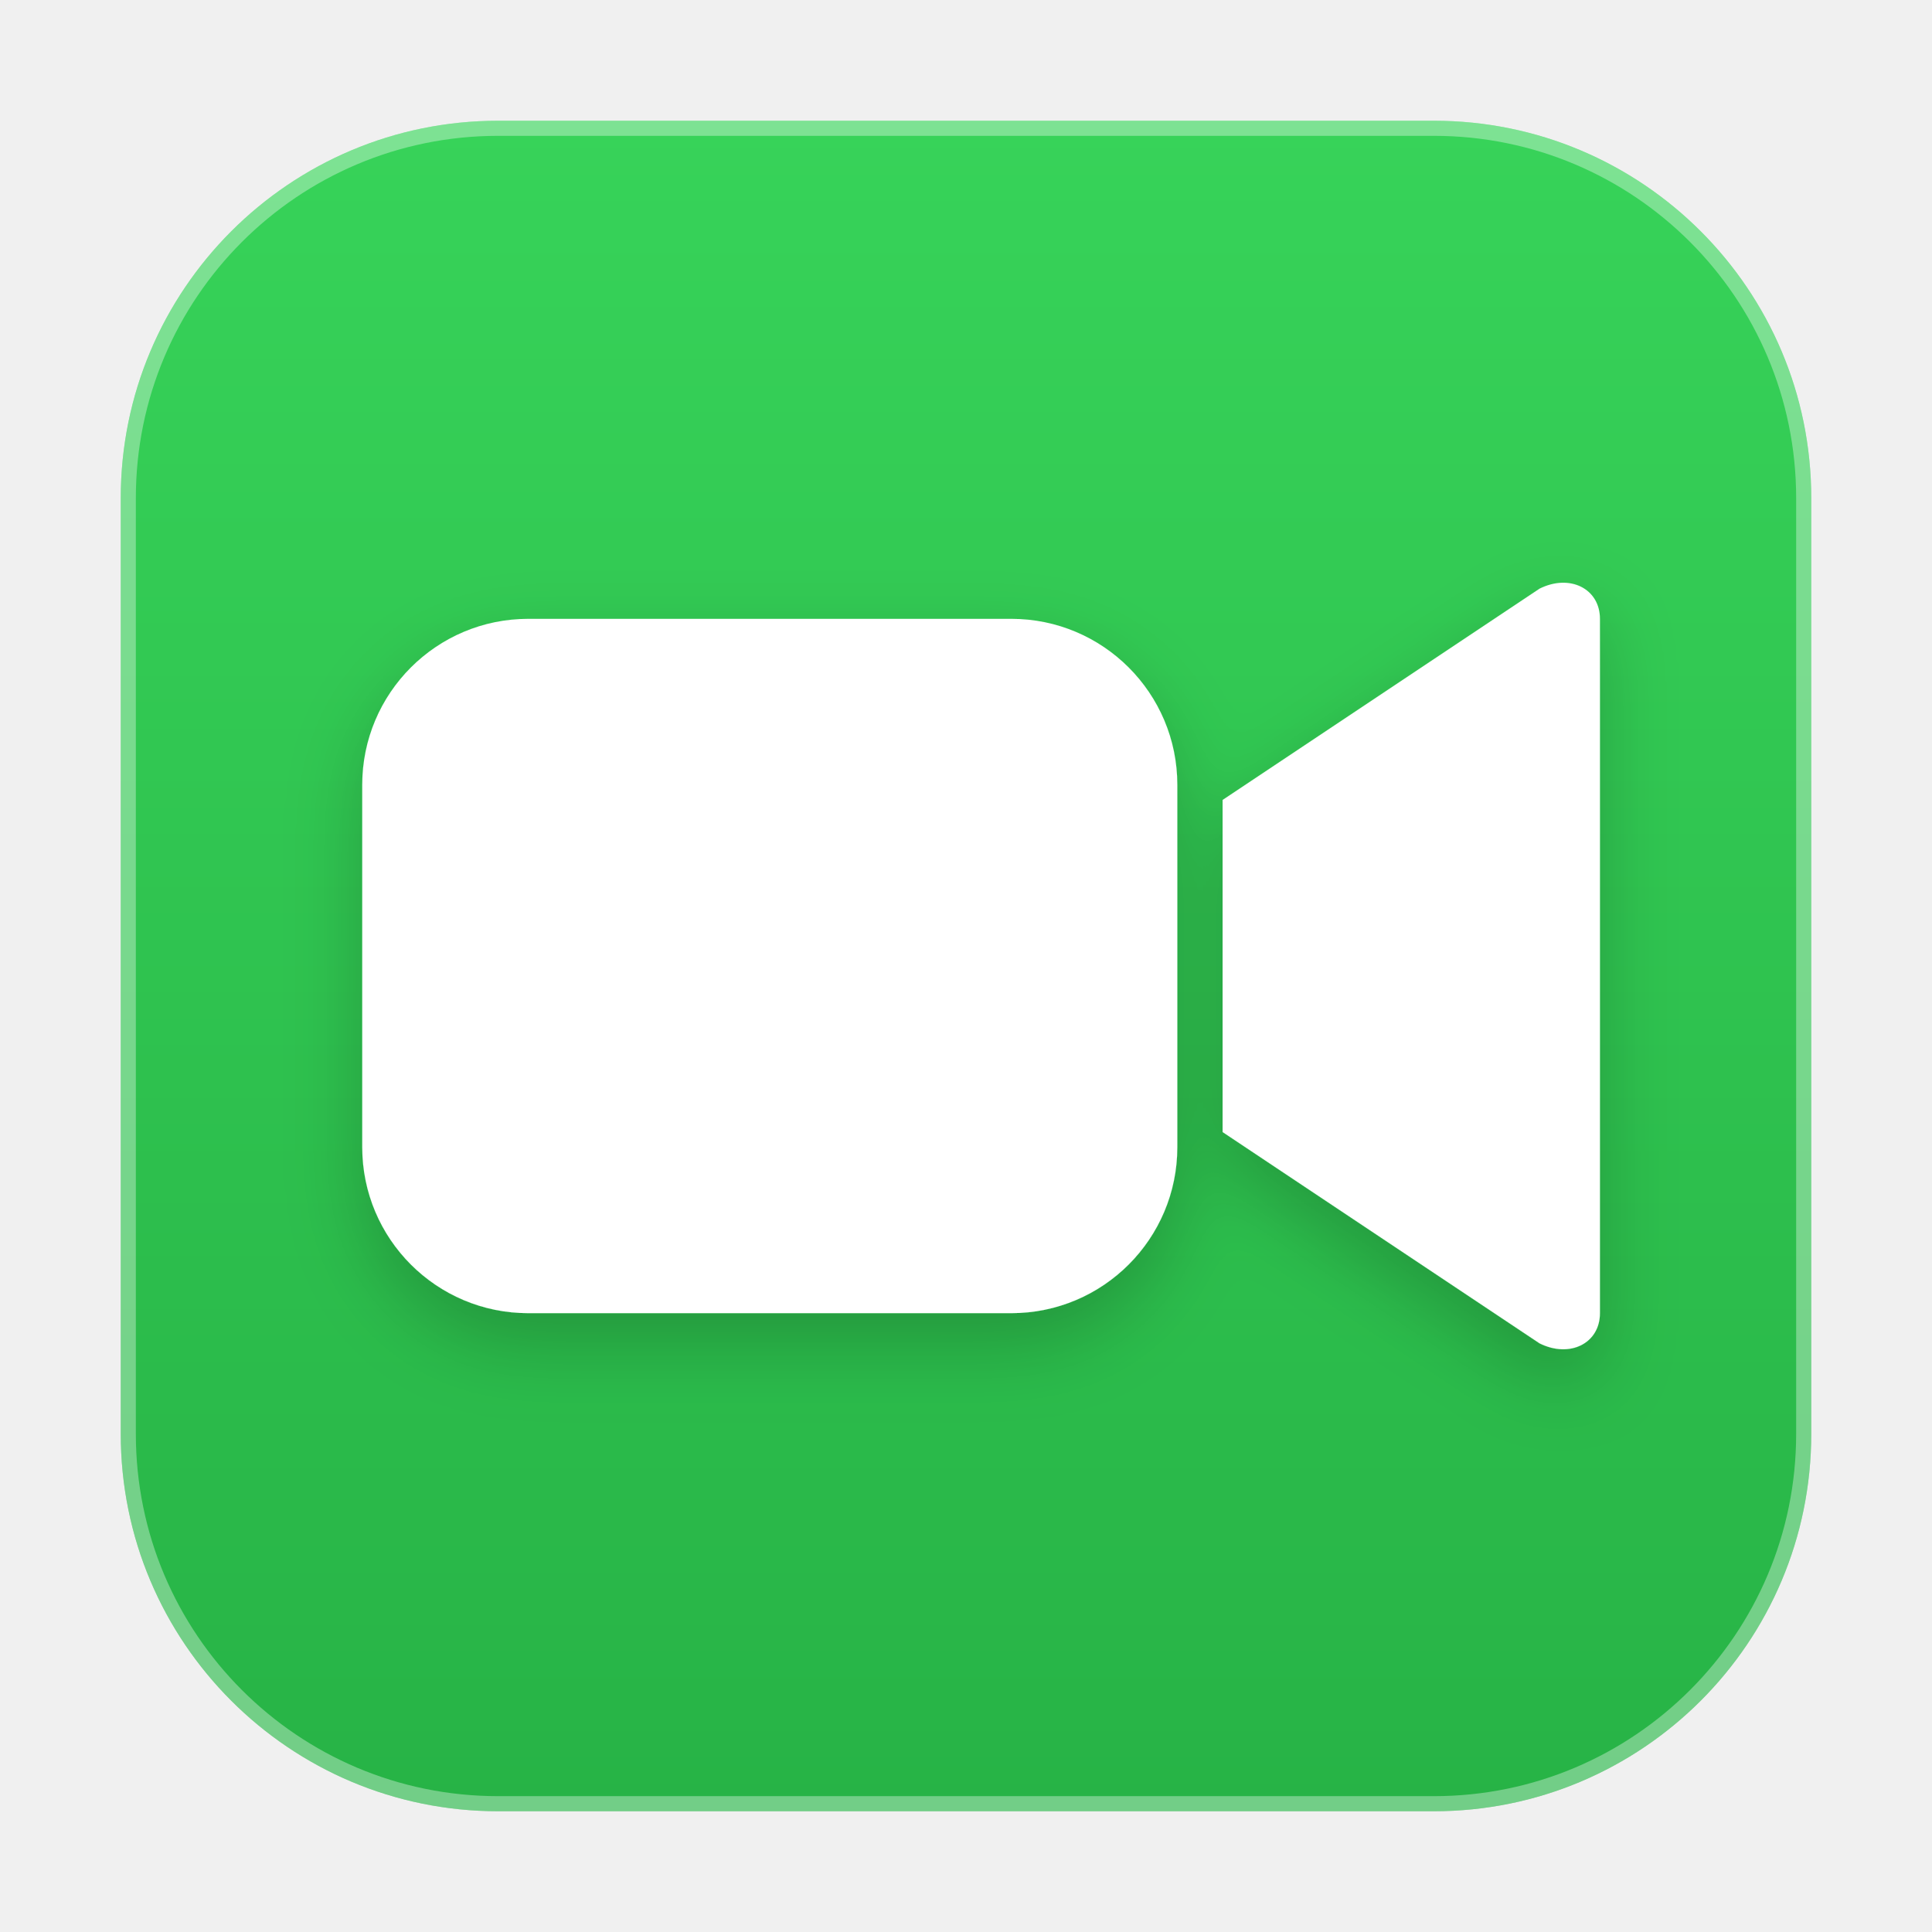
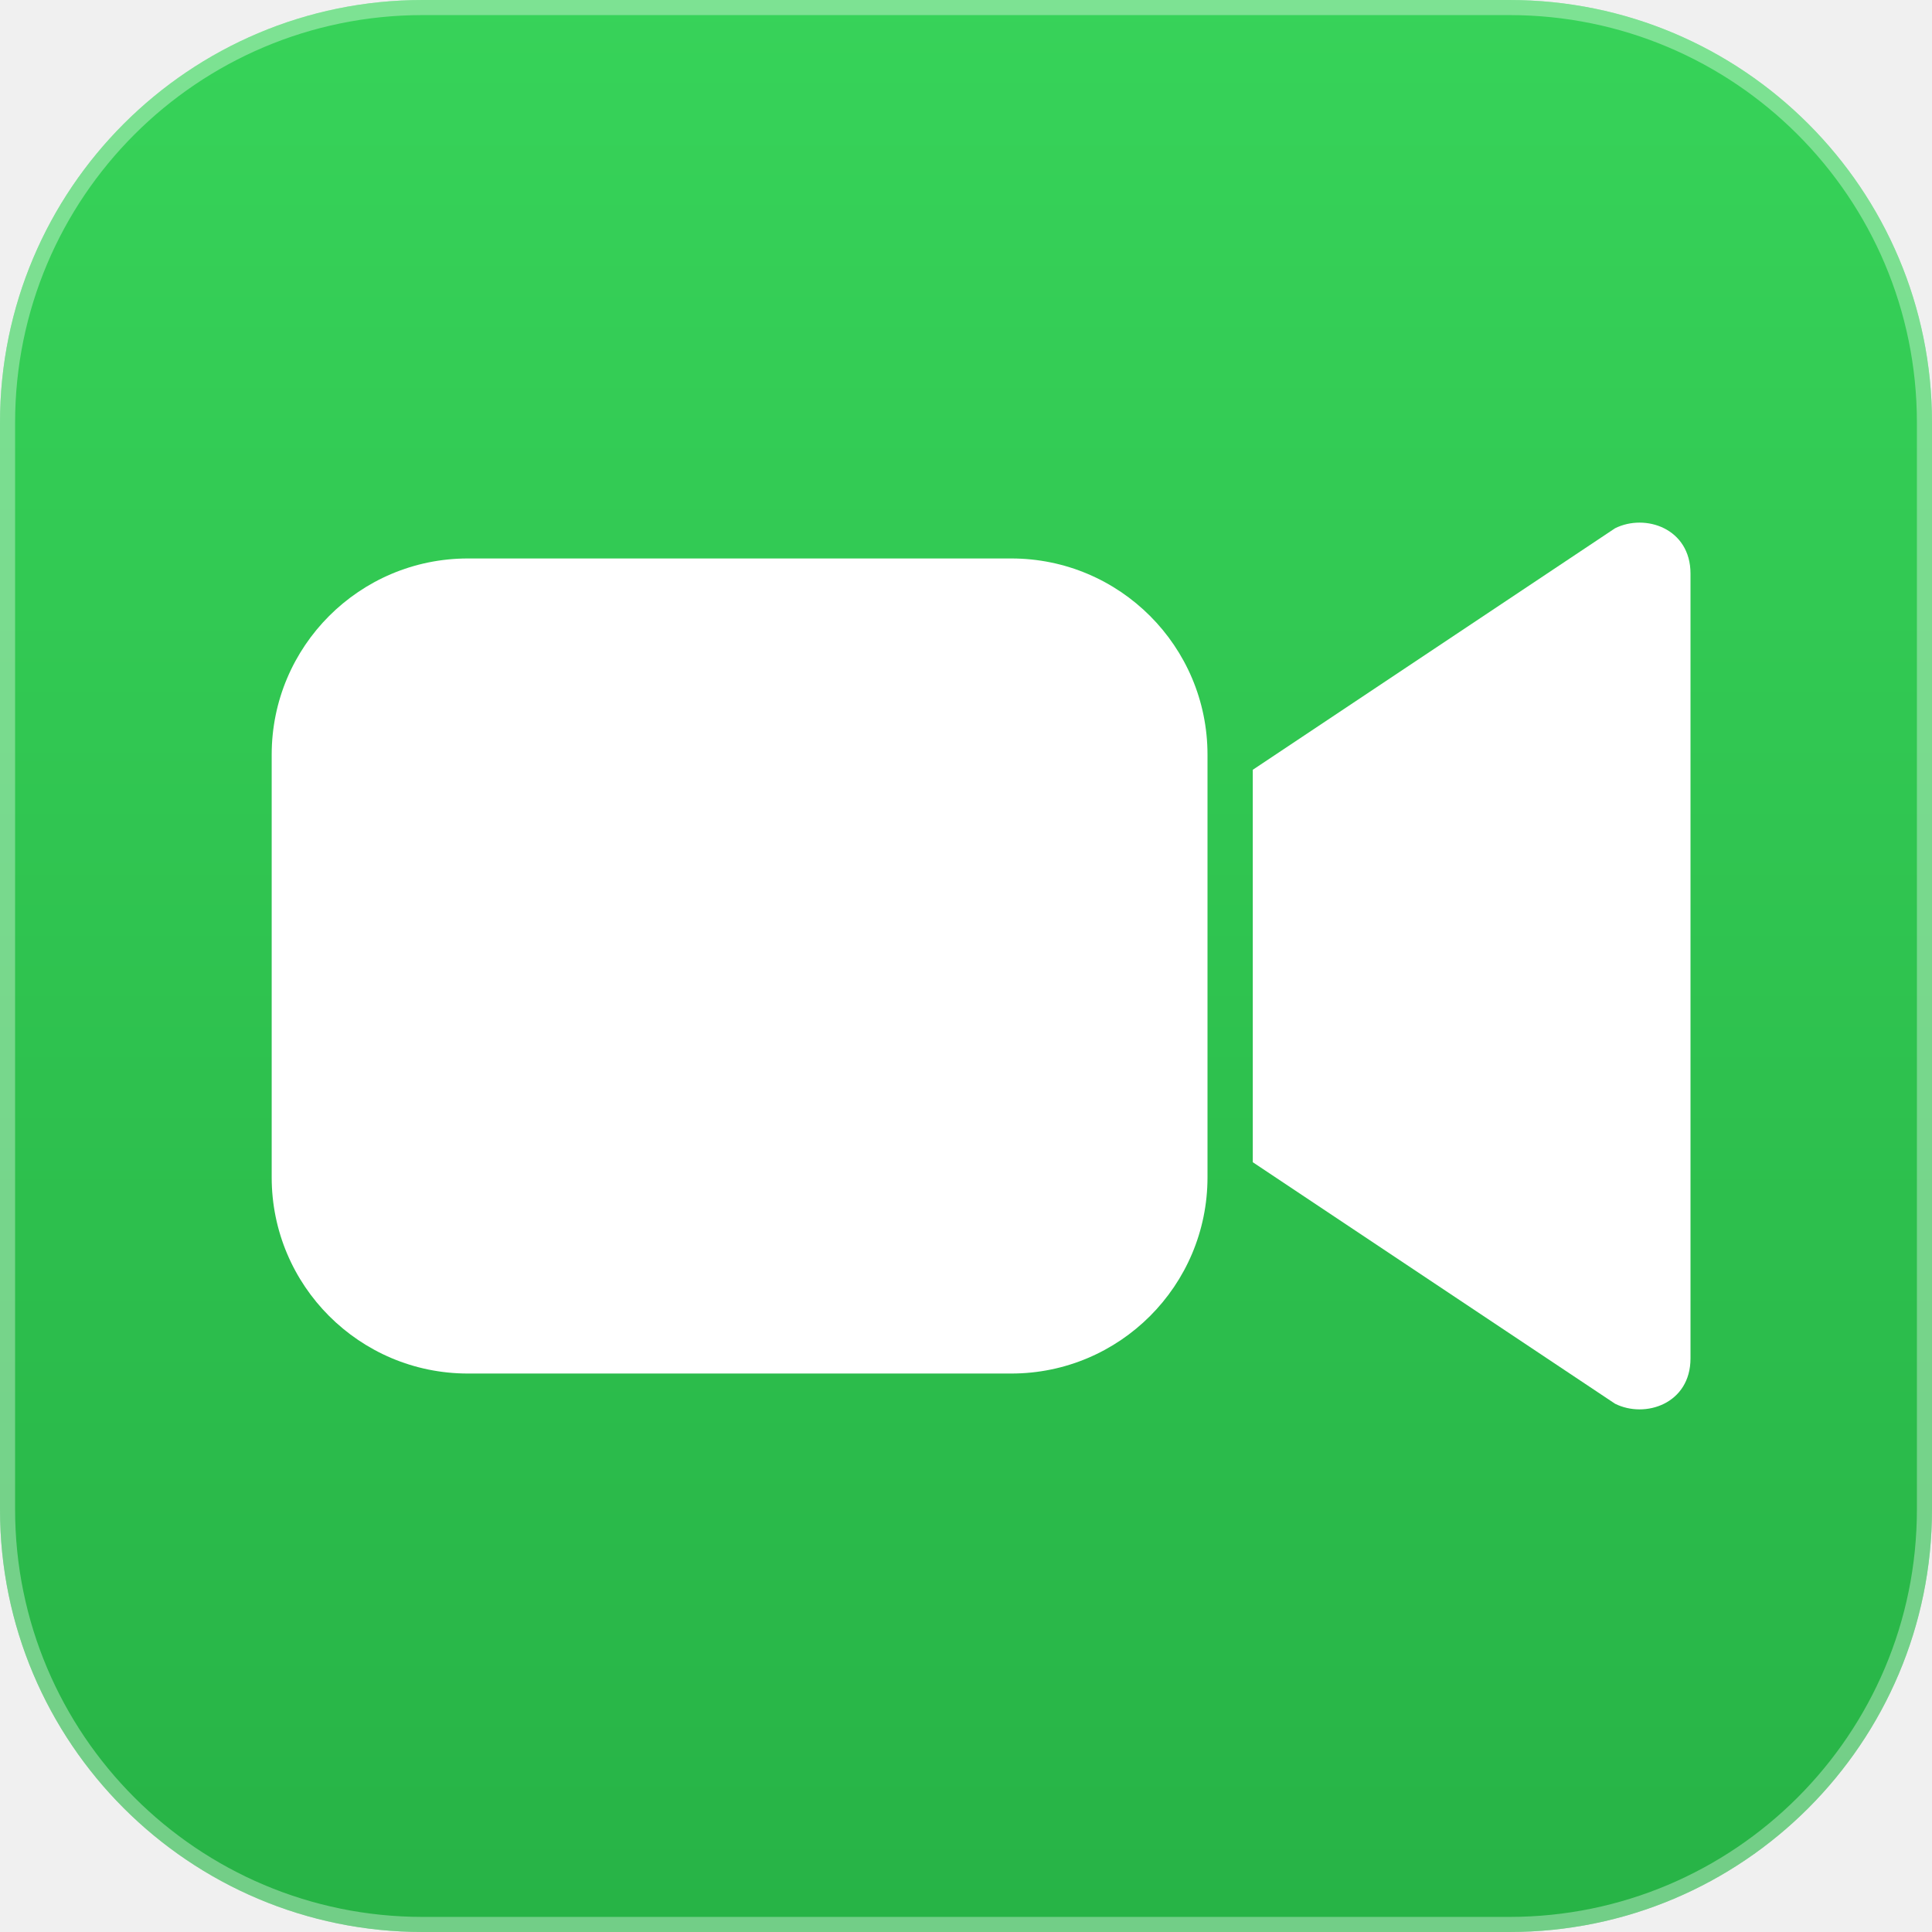
<svg xmlns="http://www.w3.org/2000/svg" viewBox="0 0 128 128" width="128" height="128">
  <defs>
    <linearGradient id="ft-bg" x1="0%" y1="0%" x2="0%" y2="100%">
      <stop offset="0%" stop-color="#37d359" />
      <stop offset="100%" stop-color="#27b346" />
    </linearGradient>
-     <clipPath id="squircle">
-       <rect x="8" y="8" width="112" height="112" rx="25" ry="25" />
-     </clipPath>
-     <filter id="cam-shadow" x="-20%" y="-20%" width="140%" height="140%">
-       <feDropShadow dx="0" dy="2" stdDeviation="2.5" flood-opacity="0.2" />
-     </filter>
  </defs>
-   <g clip-path="url(#squircle)">
-     <rect x="8" y="8" width="112" height="112" fill="url(#ft-bg)" />
-     <g filter="url(#cam-shadow)" fill="#ffffff">
-       <rect x="24" y="41" width="54" height="46" rx="11" ry="11" />
-       <path d="M 81 53 L 102 39 C 104 38 106 39 106 41 L 106 87 C 106 89 104 90 102 89 L 81 75 Z" />
-     </g>
-     <rect x="8.5" y="8.5" width="111" height="111" rx="24.5" ry="24.5" fill="none" stroke="#ffffff" stroke-opacity="0.35" stroke-width="1" />
+   <rect x="0" y="0" width="128" height="128" rx="28" ry="28" fill="url(#ft-bg)" />
+   <g fill="#ffffff">
+     <rect x="18" y="37" width="62" height="54" rx="13" ry="13" />
+     <path d="M 83 51 L 107 35 C 109 34 112 35 112 38 L 112 90 C 112 93 109 94 107 93 L 83 77 Z" />
  </g>
+   <rect x="0.5" y="0.5" width="127" height="127" rx="27.5" ry="27.5" fill="none" stroke="#ffffff" stroke-opacity="0.35" stroke-width="1" />
</svg>
